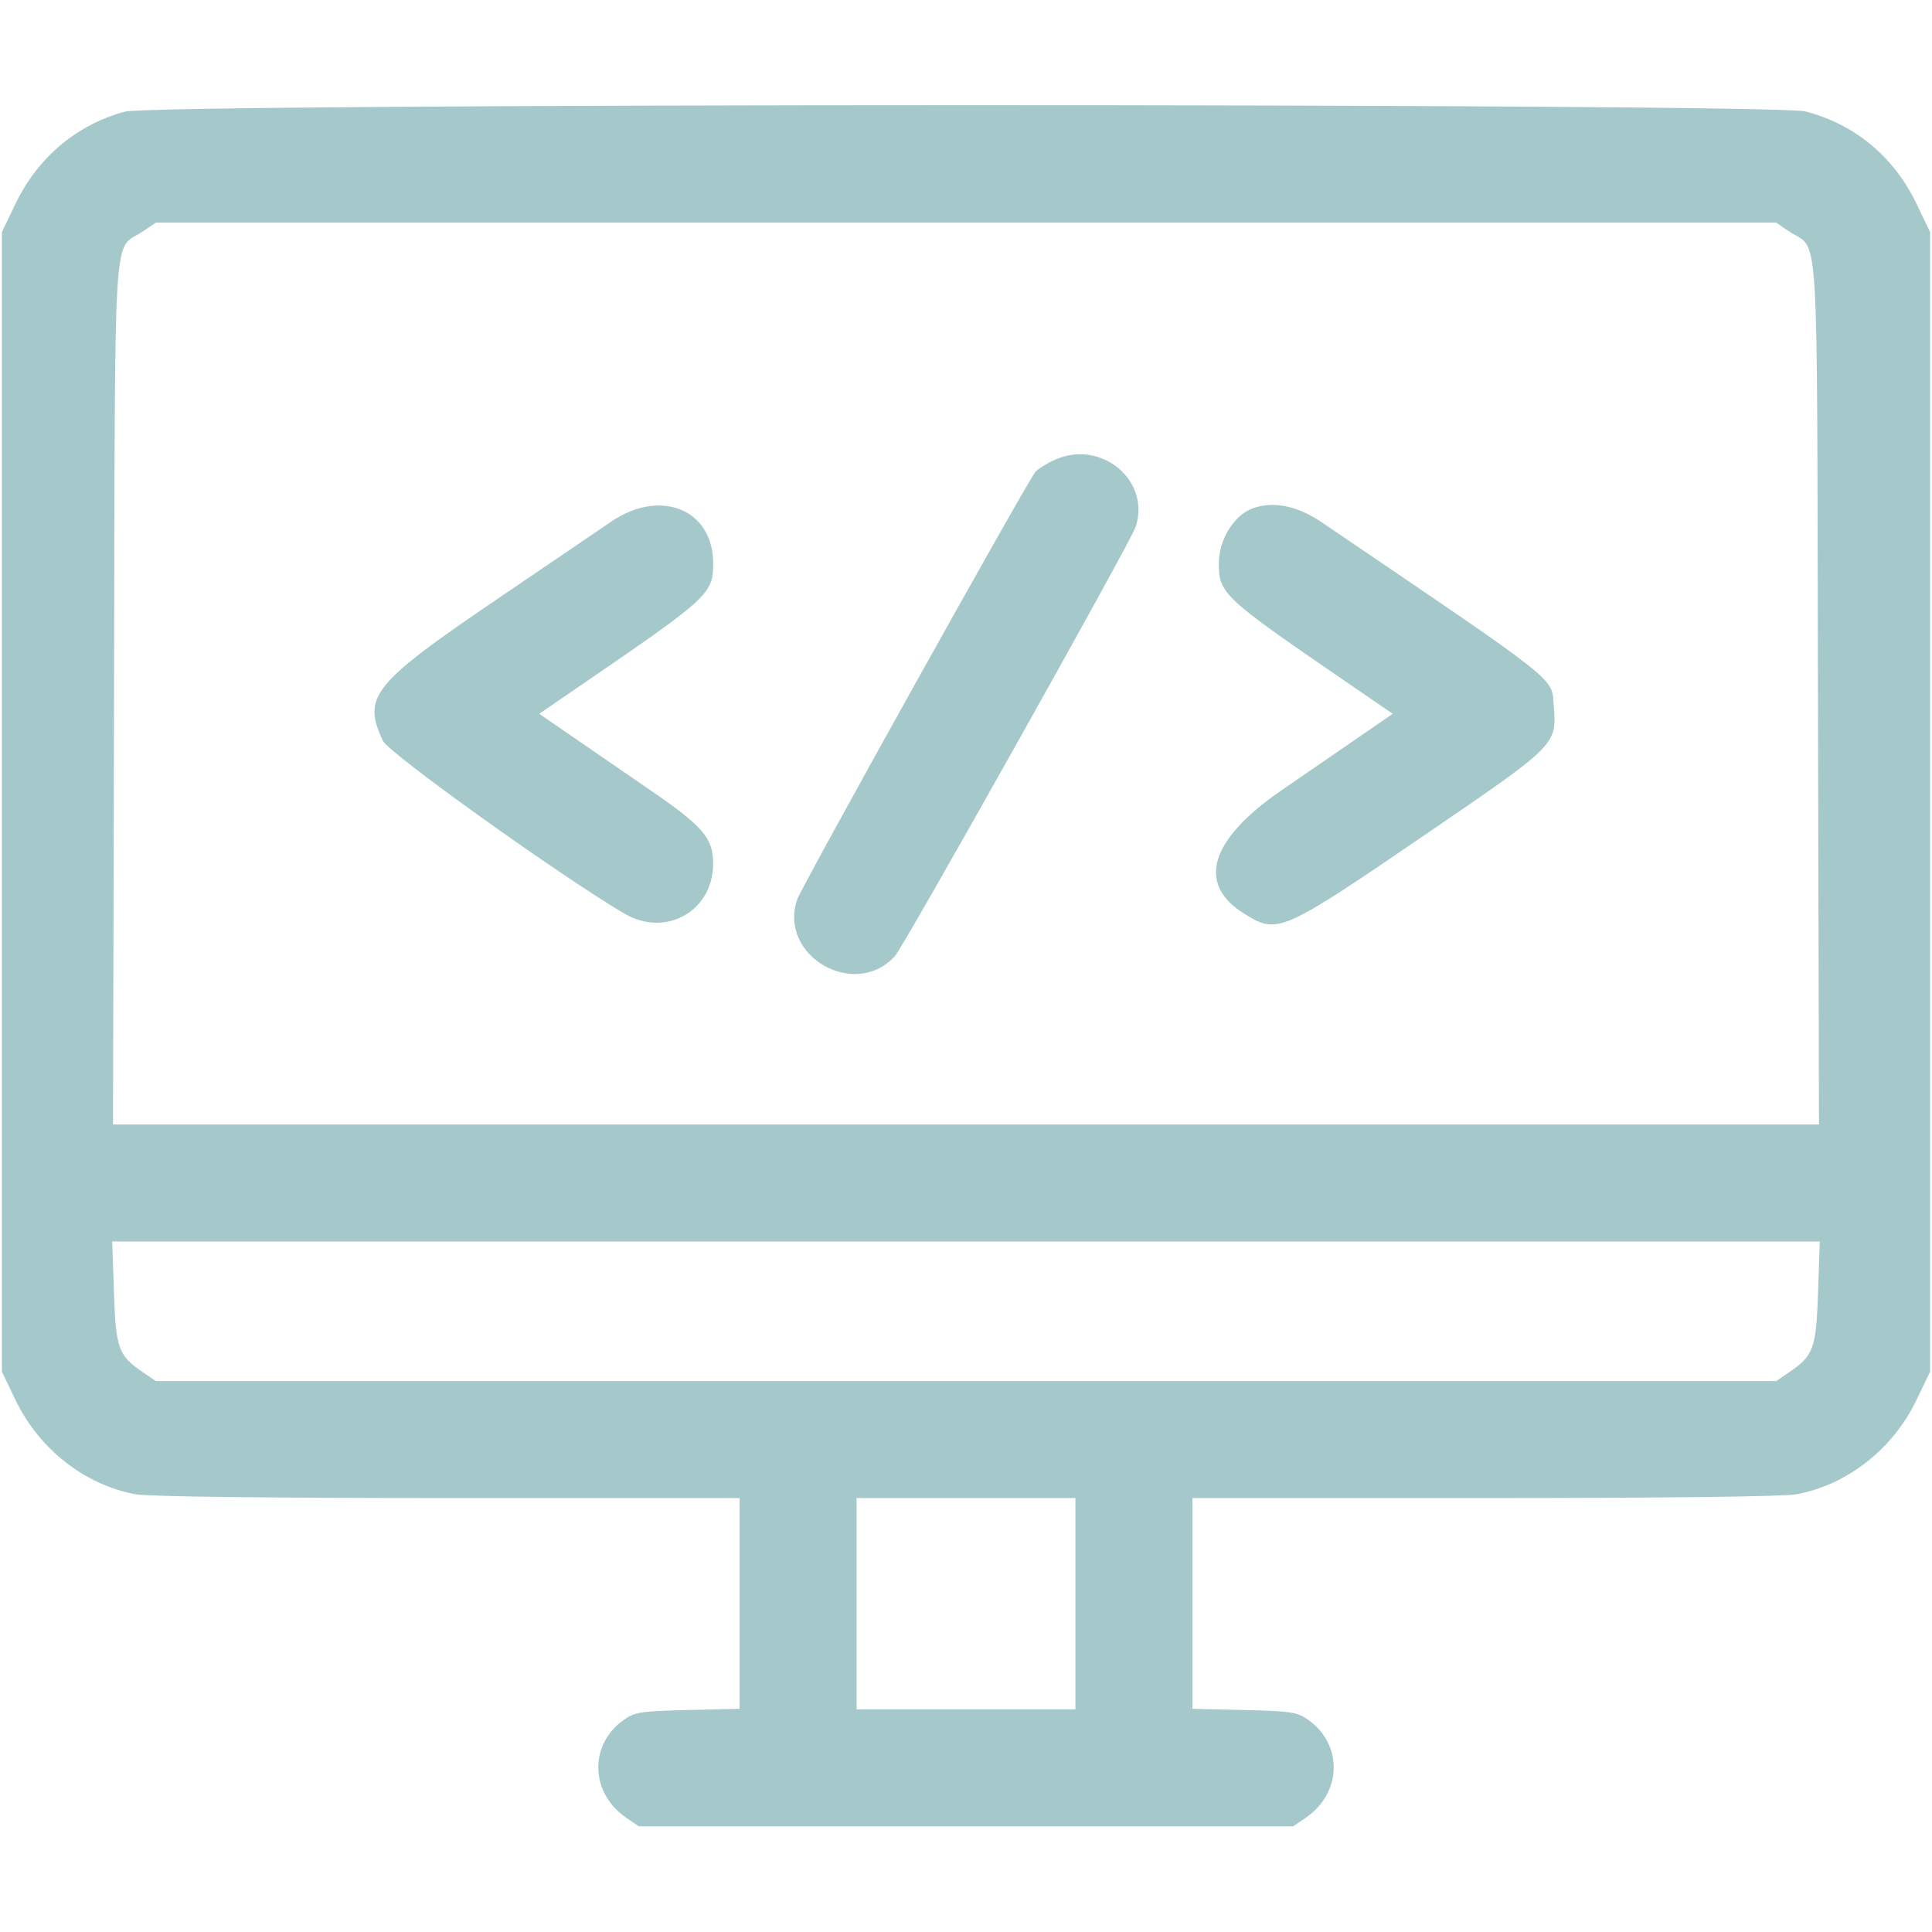
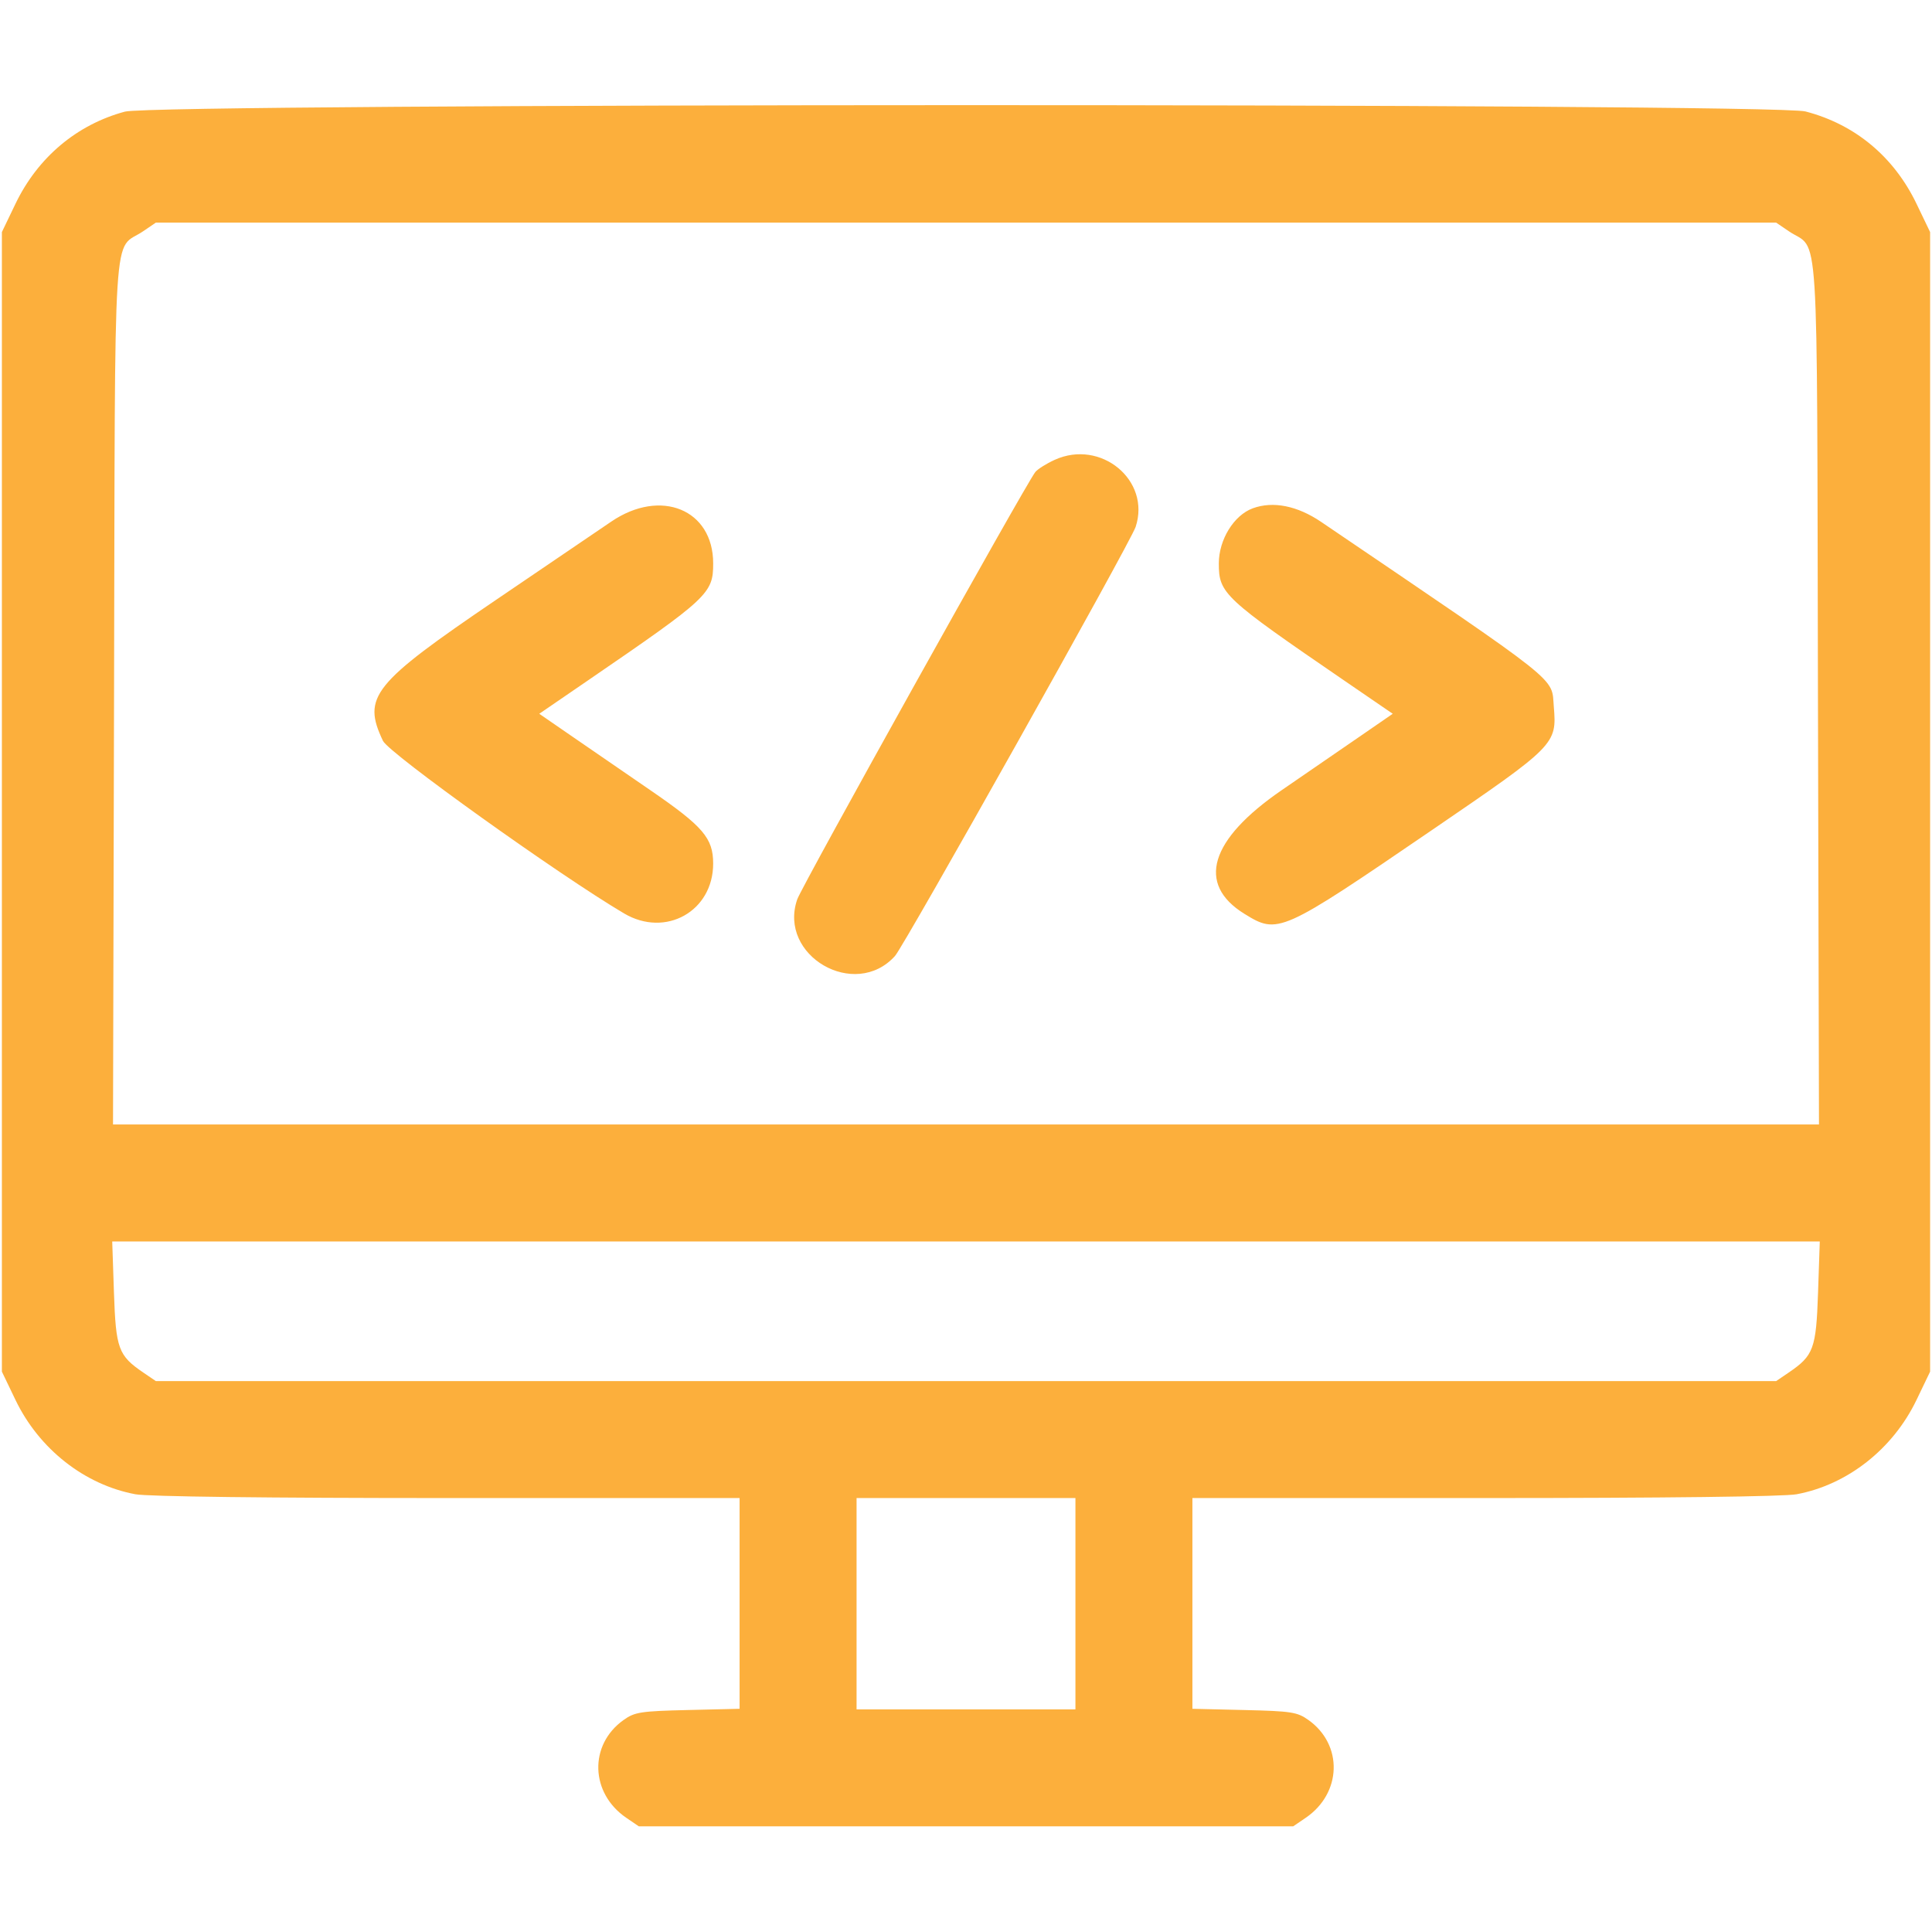
<svg xmlns="http://www.w3.org/2000/svg" id="svg" width="400" height="400" viewBox="0, 0, 400,400">
  <g id="svgg">
-     <path id="path0" d="M25.863 23.111 C 15.902 25.790,7.817 32.597,3.207 42.188 L 0.391 48.047 0.391 166.016 L 0.391 283.984 3.207 289.844 C 8.090 300.003,17.502 307.405,28.036 309.371 C 30.626 309.854,55.491 310.156,92.685 310.156 L 153.125 310.156 153.125 331.972 L 153.125 353.788 142.383 354.043 C 132.610 354.274,131.410 354.461,129.090 356.116 C 121.893 361.249,122.185 371.266,129.680 376.367 L 132.262 378.125 200.000 378.125 L 267.738 378.125 270.320 376.367 C 277.815 371.266,278.107 361.249,270.910 356.116 C 268.590 354.461,267.390 354.274,257.617 354.043 L 246.875 353.788 246.875 331.972 L 246.875 310.156 307.315 310.156 C 344.509 310.156,369.374 309.854,371.964 309.371 C 382.498 307.405,391.910 300.003,396.793 289.844 L 399.609 283.984 399.609 166.016 L 399.609 48.047 396.793 42.188 C 392.105 32.435,384.057 25.744,373.801 23.073 C 367.036 21.311,32.421 21.348,25.863 23.111 M370.320 47.852 C 376.751 52.228,376.145 42.673,376.386 143.416 L 376.601 232.813 200.000 232.813 L 23.399 232.813 23.614 143.416 C 23.855 42.673,23.249 52.228,29.680 47.852 L 32.262 46.094 200.000 46.094 L 367.738 46.094 370.320 47.852 M218.359 95.206 C 216.641 95.988,214.837 97.123,214.351 97.728 C 212.414 100.142,166.026 183.405,165.058 186.207 C 161.026 197.867,176.999 207.122,185.294 197.932 C 187.237 195.779,234.070 112.275,235.122 109.089 C 238.302 99.452,227.923 90.856,218.359 95.206 M126.563 107.987 C 123.770 109.885,113.047 117.168,102.734 124.173 C 77.125 141.567,74.960 144.265,79.289 153.388 C 80.504 155.950,115.816 181.221,129.225 189.125 C 137.815 194.189,147.662 188.665,147.653 178.788 C 147.649 173.519,145.585 171.111,134.629 163.589 C 129.118 159.806,121.693 154.701,118.129 152.245 L 111.648 147.779 121.644 140.933 C 146.708 123.766,147.656 122.881,147.656 116.643 C 147.656 105.485,136.800 101.030,126.563 107.987 M259.375 105.239 C 255.466 106.668,252.344 111.732,252.344 116.643 C 252.344 122.881,253.292 123.766,278.356 140.933 L 288.352 147.779 281.871 152.245 C 278.307 154.701,270.882 159.806,265.371 163.589 C 250.443 173.837,247.669 183.035,257.645 189.200 C 264.608 193.504,265.118 193.276,296.600 171.768 C 322.080 154.360,322.343 154.094,321.699 146.321 C 321.180 140.064,323.978 142.287,273.542 108.062 C 268.591 104.703,263.576 103.703,259.375 105.239 M376.408 267.603 C 376.012 279.260,375.500 280.654,370.320 284.180 L 367.738 285.938 200.000 285.938 L 32.262 285.938 29.680 284.180 C 24.500 280.654,23.988 279.260,23.592 267.603 L 23.234 257.031 200.000 257.031 L 376.766 257.031 376.408 267.603 M222.656 332.031 L 222.656 353.906 200.000 353.906 L 177.344 353.906 177.344 332.031 L 177.344 310.156 200.000 310.156 L 222.656 310.156 222.656 332.031 " stroke="none" fill="#A5C9CA" fill-rule="evenodd" />
+     <path id="path0" d="M25.863 23.111 C 15.902 25.790,7.817 32.597,3.207 42.188 L 0.391 48.047 0.391 166.016 L 0.391 283.984 3.207 289.844 C 8.090 300.003,17.502 307.405,28.036 309.371 C 30.626 309.854,55.491 310.156,92.685 310.156 L 153.125 310.156 153.125 331.972 L 153.125 353.788 142.383 354.043 C 132.610 354.274,131.410 354.461,129.090 356.116 C 121.893 361.249,122.185 371.266,129.680 376.367 L 132.262 378.125 200.000 378.125 L 267.738 378.125 270.320 376.367 C 277.815 371.266,278.107 361.249,270.910 356.116 C 268.590 354.461,267.390 354.274,257.617 354.043 L 246.875 353.788 246.875 331.972 L 246.875 310.156 307.315 310.156 C 344.509 310.156,369.374 309.854,371.964 309.371 C 382.498 307.405,391.910 300.003,396.793 289.844 L 399.609 283.984 399.609 166.016 L 399.609 48.047 396.793 42.188 C 392.105 32.435,384.057 25.744,373.801 23.073 C 367.036 21.311,32.421 21.348,25.863 23.111 M370.320 47.852 C 376.751 52.228,376.145 42.673,376.386 143.416 L 376.601 232.813 200.000 232.813 L 23.399 232.813 23.614 143.416 C 23.855 42.673,23.249 52.228,29.680 47.852 L 32.262 46.094 200.000 46.094 L 367.738 46.094 370.320 47.852 M218.359 95.206 C 216.641 95.988,214.837 97.123,214.351 97.728 C 212.414 100.142,166.026 183.405,165.058 186.207 C 161.026 197.867,176.999 207.122,185.294 197.932 C 187.237 195.779,234.070 112.275,235.122 109.089 C 238.302 99.452,227.923 90.856,218.359 95.206 M126.563 107.987 C 123.770 109.885,113.047 117.168,102.734 124.173 C 77.125 141.567,74.960 144.265,79.289 153.388 C 80.504 155.950,115.816 181.221,129.225 189.125 C 137.815 194.189,147.662 188.665,147.653 178.788 C 147.649 173.519,145.585 171.111,134.629 163.589 C 129.118 159.806,121.693 154.701,118.129 152.245 L 111.648 147.779 121.644 140.933 C 146.708 123.766,147.656 122.881,147.656 116.643 C 147.656 105.485,136.800 101.030,126.563 107.987 M259.375 105.239 C 255.466 106.668,252.344 111.732,252.344 116.643 C 252.344 122.881,253.292 123.766,278.356 140.933 L 288.352 147.779 281.871 152.245 C 278.307 154.701,270.882 159.806,265.371 163.589 C 250.443 173.837,247.669 183.035,257.645 189.200 C 264.608 193.504,265.118 193.276,296.600 171.768 C 322.080 154.360,322.343 154.094,321.699 146.321 C 321.180 140.064,323.978 142.287,273.542 108.062 C 268.591 104.703,263.576 103.703,259.375 105.239 M376.408 267.603 C 376.012 279.260,375.500 280.654,370.320 284.180 L 367.738 285.938 200.000 285.938 L 32.262 285.938 29.680 284.180 C 24.500 280.654,23.988 279.260,23.592 267.603 L 23.234 257.031 200.000 257.031 L 376.766 257.031 376.408 267.603 M222.656 332.031 L 222.656 353.906 200.000 353.906 L 177.344 353.906 177.344 332.031 L 177.344 310.156 200.000 310.156 L 222.656 310.156 222.656 332.031 " stroke="none" fill="#FCAF3C" fill-rule="evenodd" />
  </g>
</svg>
